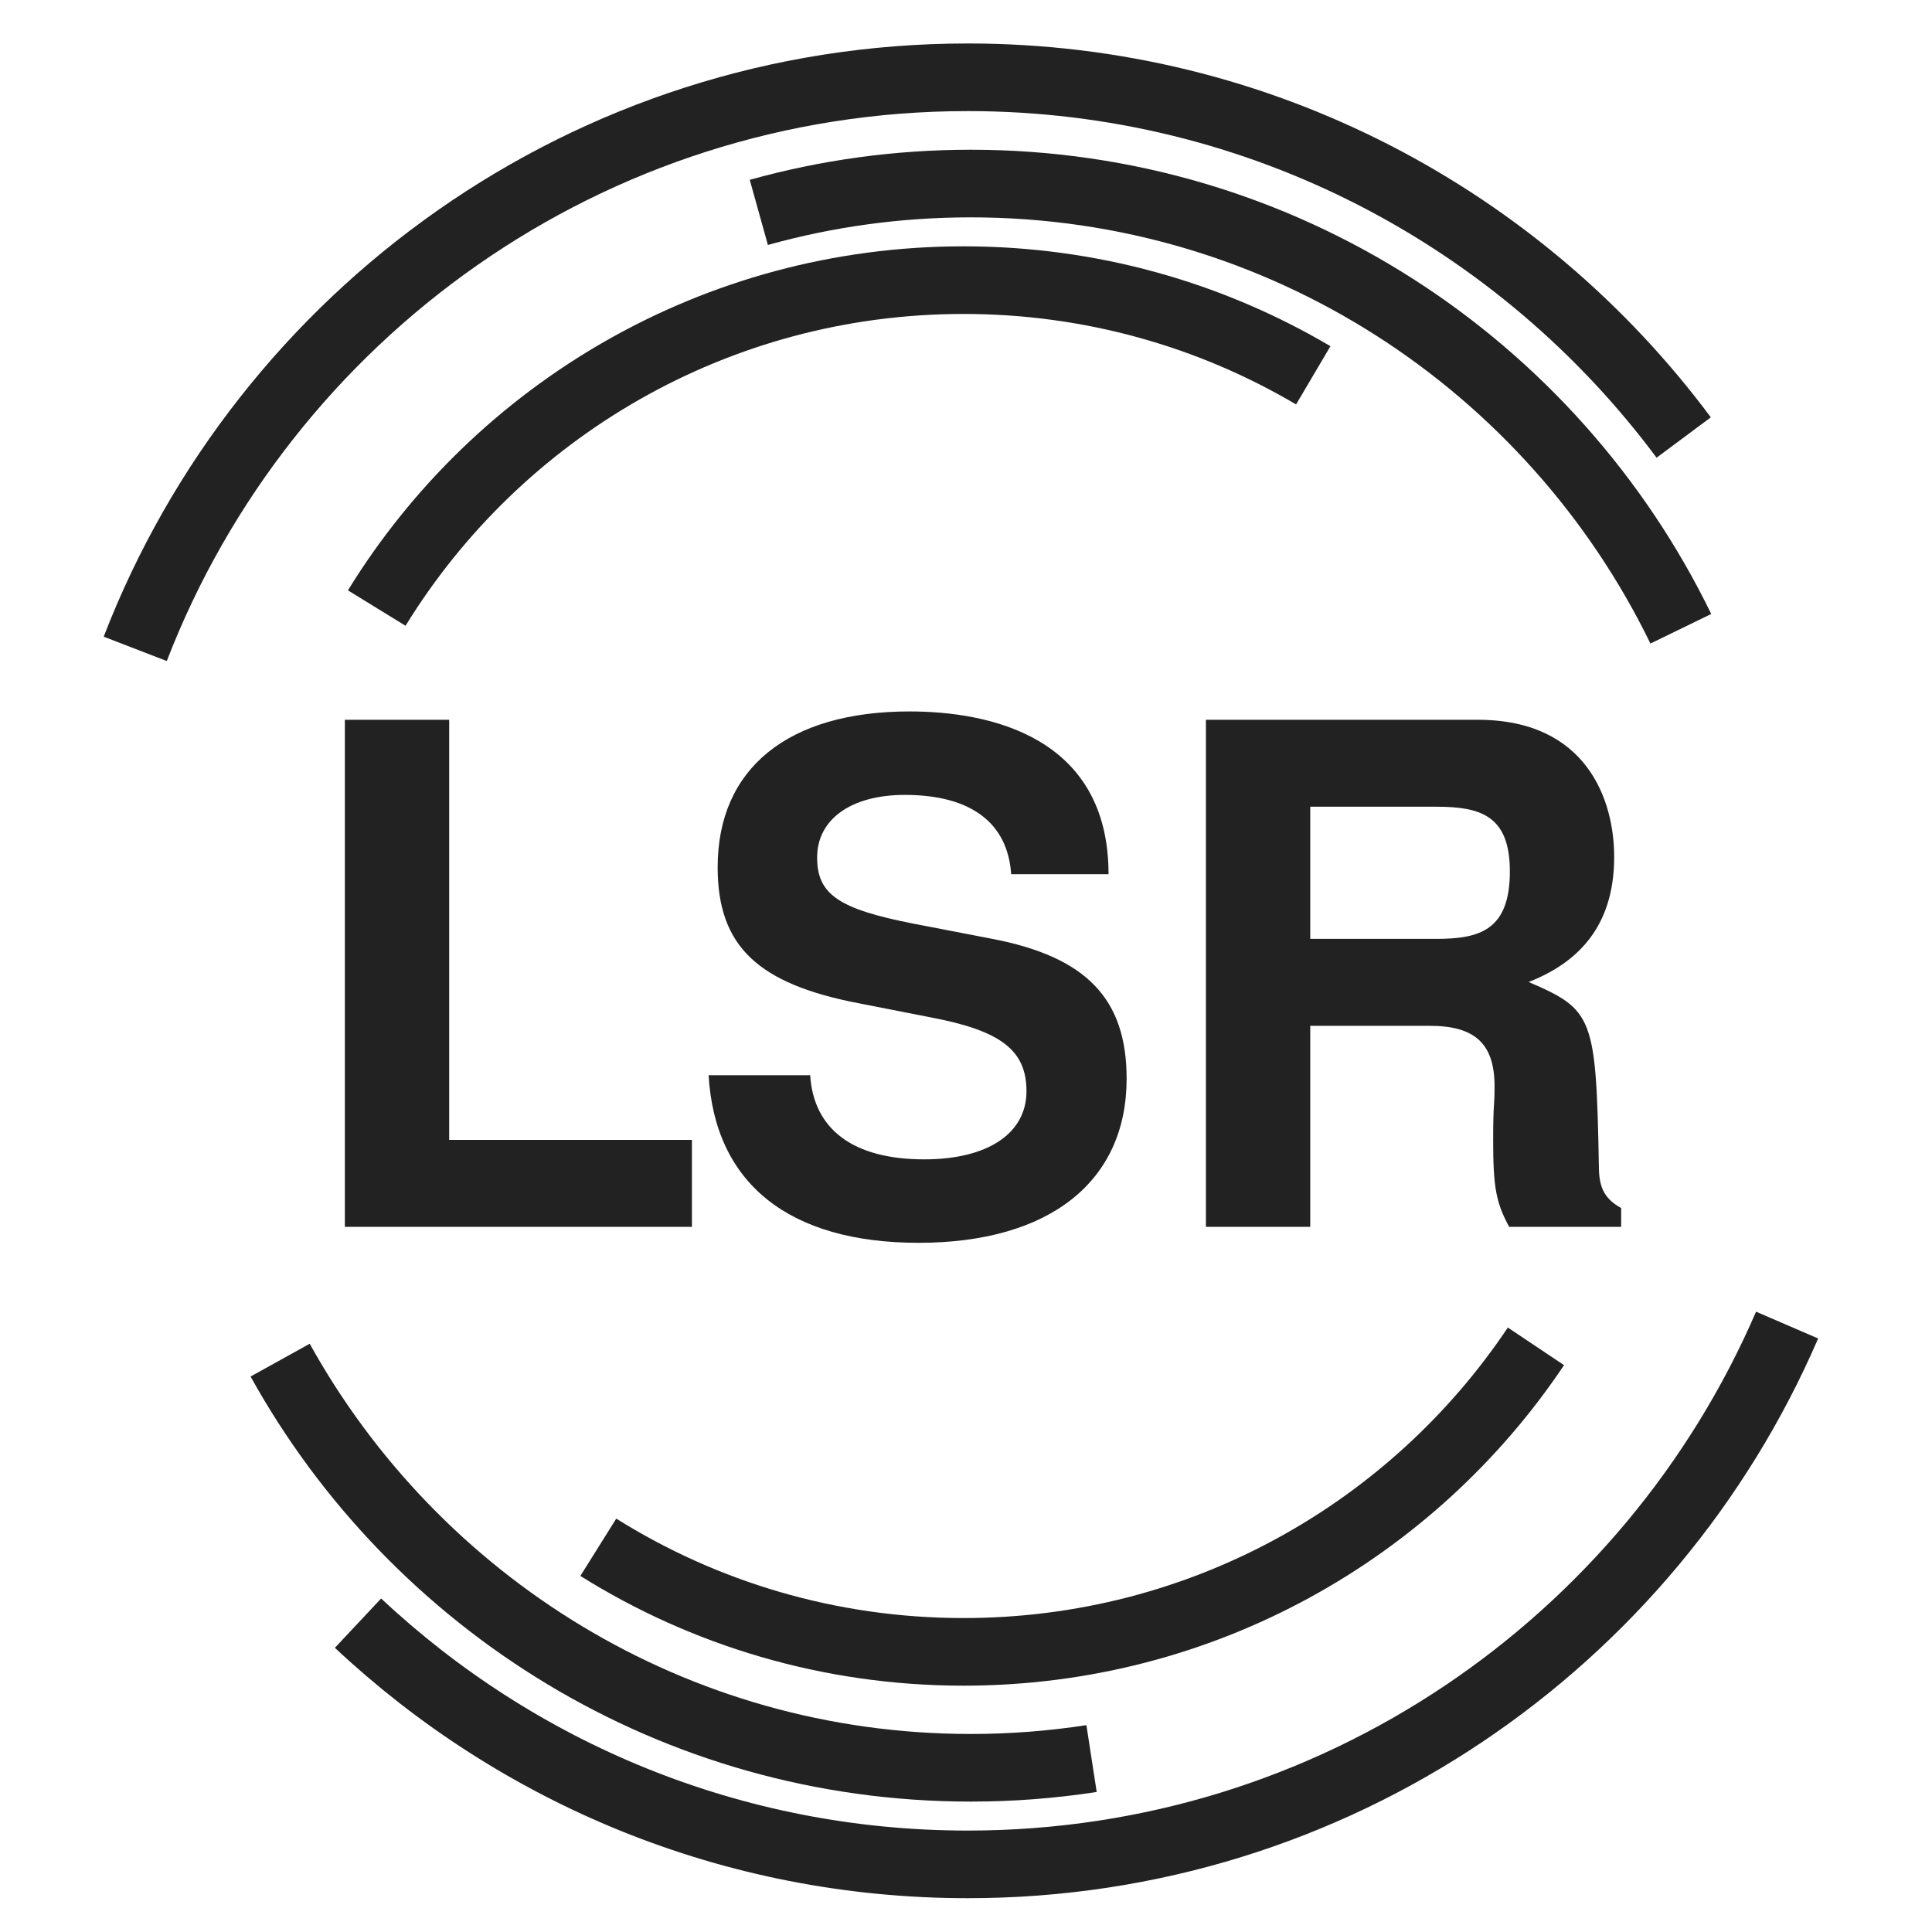
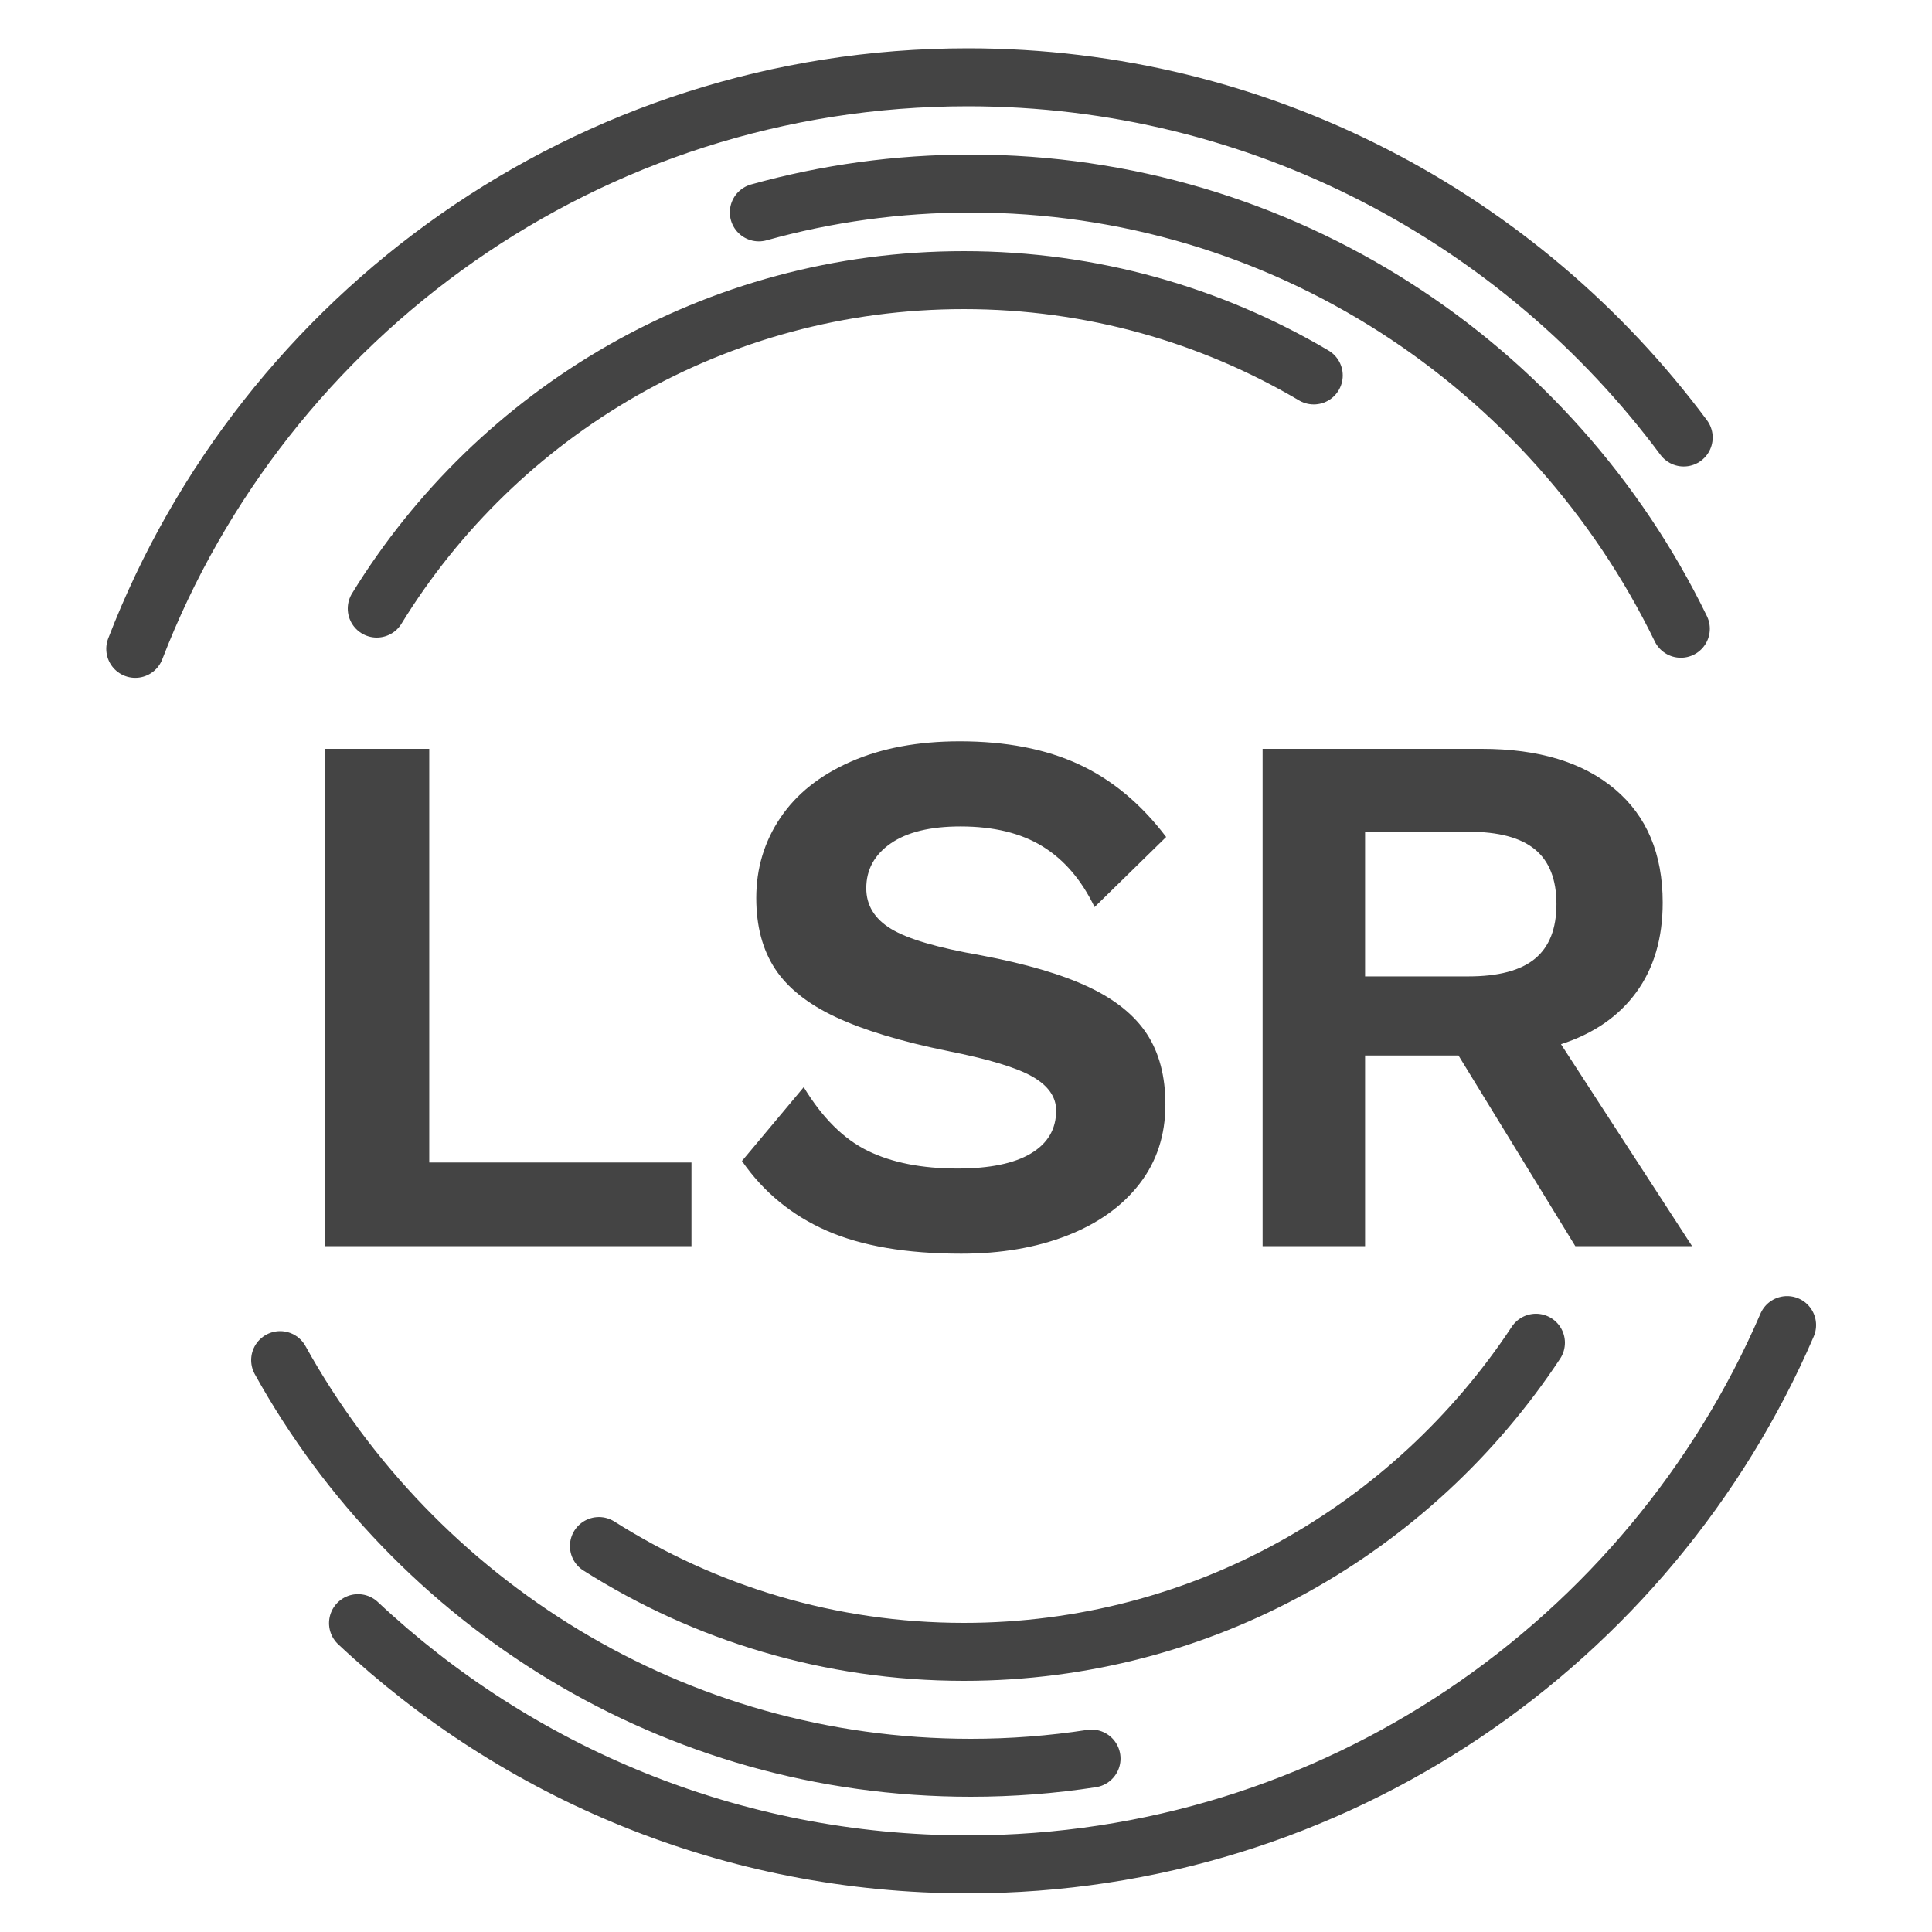
- <svg xmlns="http://www.w3.org/2000/svg" width="200px" height="200px" viewBox="0 0 200 200" version="1.1">
-   <defs />
-   <g id="Page-1" stroke="none" stroke-width="1" fill="none" fill-rule="evenodd">
-     <g id="Best-Copy-5" transform="translate(-200, -200)">
-       <path d="M246.5,274.512 L235.7,274.512 L235.7,327 L271.628,327 L271.628,318 L246.5,318 L246.5,274.512 Z M314.756,290.496 C314.756,276.168 302.3,273.648 294.164,273.648 C281.564,273.648 274.292,279.552 274.292,289.776 C274.292,297.912 278.396,301.872 289.052,303.888 L296.396,305.328 C303.596,306.696 306.26,308.712 306.26,312.96 C306.26,317.352 302.228,320.016 295.676,320.016 C288.332,320.016 284.228,316.92 283.868,311.304 L273.356,311.304 C274.004,322.536 281.708,328.656 295.1,328.656 C308.636,328.656 316.628,322.32 316.628,311.664 C316.628,303.384 312.452,299.064 302.732,297.192 L294.524,295.608 C286.82,294.096 284.588,292.584 284.588,288.768 C284.588,284.808 288.116,282.288 293.66,282.288 C300.5,282.288 304.316,285.168 304.676,290.496 L314.756,290.496 Z M354.572,318 C354.572,314.112 354.716,314.688 354.716,312.456 C354.716,308.064 352.7,306.192 348.02,306.192 L335.636,306.192 L335.636,327 L324.836,327 L324.836,274.512 L352.988,274.512 C364.292,274.512 367.1,282.864 367.1,288.696 C367.1,295.104 364.148,299.352 358.244,301.656 C364.94,304.536 365.228,305.256 365.516,320.736 C365.516,323.04 366.164,324.12 367.82,325.056 L367.82,327 L356.228,327 C354.86,324.48 354.572,322.896 354.572,318 Z M356.3,290.208 C356.3,284.376 353.204,283.512 348.668,283.512 L335.636,283.512 L335.636,297.192 L348.668,297.192 C353.132,297.192 356.3,296.328 356.3,290.208 Z" id="LSR" fill="#222222" />
-       <g id="Group" transform="translate(214, 208)" stroke="#222222" stroke-width="7">
-         <path d="M160.296,37.292 C143.46,14.659 116.53,0 86.183,0 C46.906,0 13.356,24.553 0,59.169 M23.061,160.027 C39.574,175.516 61.772,185 86.183,185 C124.183,185 156.823,162.017 171,129.172" id="Oval-3" />
-         <path d="M160,57.089 C146.726,29.8 118.796,11 86.489,11 C78.89,11 71.533,12.04 64.553,13.986 M15,132.8 C28.956,157.97 55.74,175 86.489,175 C90.742,175 94.919,174.674 98.997,174.046" id="Oval-3-Copy" />
-         <path d="M47.937,152.173 C58.892,159.033 71.854,163 85.745,163 L85.745,163 C110.46,163 132.234,150.441 145,131.374 M121.948,30.852 C111.341,24.592 98.963,21 85.745,21 C60.04,21 37.517,34.584 25,54.947" id="Oval-3-Copy-2" />
-       </g>
-     </g>
+ <svg xmlns="http://www.w3.org/2000/svg" width="200" height="200">
+   <g fill="none" fill-rule="evenodd">
+     <path d="M71.58 120.342V129H33.672V77.52h10.764v42.822H71.58zM99.348 76.74c4.784 0 8.892.793 12.324 2.379 3.432 1.586 6.448 4.095 9.048 7.527l-7.41 7.254c-1.352-2.808-3.146-4.901-5.382-6.279-2.236-1.378-5.07-2.067-8.502-2.067-3.12 0-5.525.585-7.215 1.755-1.69 1.17-2.535 2.717-2.535 4.641 0 1.768.858 3.172 2.574 4.212 1.716 1.04 4.81 1.95 9.282 2.73 4.68.884 8.398 1.976 11.154 3.276 2.756 1.3 4.771 2.925 6.045 4.875 1.274 1.95 1.911 4.381 1.911 7.293 0 3.172-.897 5.915-2.691 8.229-1.794 2.314-4.29 4.095-7.488 5.343-3.198 1.248-6.851 1.872-10.959 1.872-5.668 0-10.309-.793-13.923-2.379-3.614-1.586-6.539-3.991-8.775-7.215l6.396-7.644c1.924 3.172 4.134 5.369 6.63 6.591 2.496 1.222 5.59 1.833 9.282 1.833 3.328 0 5.863-.52 7.605-1.56 1.742-1.04 2.613-2.522 2.613-4.446 0-1.404-.819-2.574-2.457-3.51-1.638-.936-4.563-1.82-8.775-2.652-4.836-.988-8.697-2.158-11.583-3.51-2.886-1.352-4.979-3.016-6.279-4.992-1.3-1.976-1.95-4.42-1.95-7.332 0-3.068.832-5.837 2.496-8.307 1.664-2.47 4.095-4.407 7.293-5.811s6.955-2.106 11.271-2.106zm51.636 32.526h-9.672V129h-10.608V77.52h22.698c5.876 0 10.465 1.391 13.767 4.173 3.302 2.782 4.953 6.695 4.953 11.739 0 3.692-.91 6.786-2.73 9.282s-4.42 4.29-7.8 5.382L175.164 129h-12.09l-12.09-19.734zm-9.672-8.19h10.686c3.12 0 5.421-.611 6.903-1.833 1.482-1.222 2.223-3.107 2.223-5.655s-.741-4.433-2.223-5.655c-1.482-1.222-3.783-1.833-6.903-1.833h-10.686v14.976z" fill="#444" />
+     <path d="M174.296 45.292C157.46 22.659 130.53 8 100.183 8 60.906 8 27.356 32.553 14 67.169M37.061 168.027C53.574 183.516 75.772 193 100.183 193 138.183 193 170.823 170.017 185 137.172" stroke="#444" stroke-width="6" stroke-linecap="round" />
+     <path d="M174 65.089C160.726 37.8 132.796 19 100.489 19c-7.599 0-14.956 1.04-21.936 2.986M29 140.8C42.956 165.97 69.74 183 100.489 183c4.253 0 8.43-.326 12.508-.954" stroke="#444" stroke-width="6" stroke-linecap="round" />
+     <path d="M62 160.045C72.948 166.986 85.901 171 99.783 171 124.483 171 146.243 158.293 159 139M136 38.867C125.387 32.598 113.003 29 99.777 29 74.058 29 51.523 42.606 39 63" stroke="#444" stroke-width="6" stroke-linecap="round" />
  </g>
</svg>
